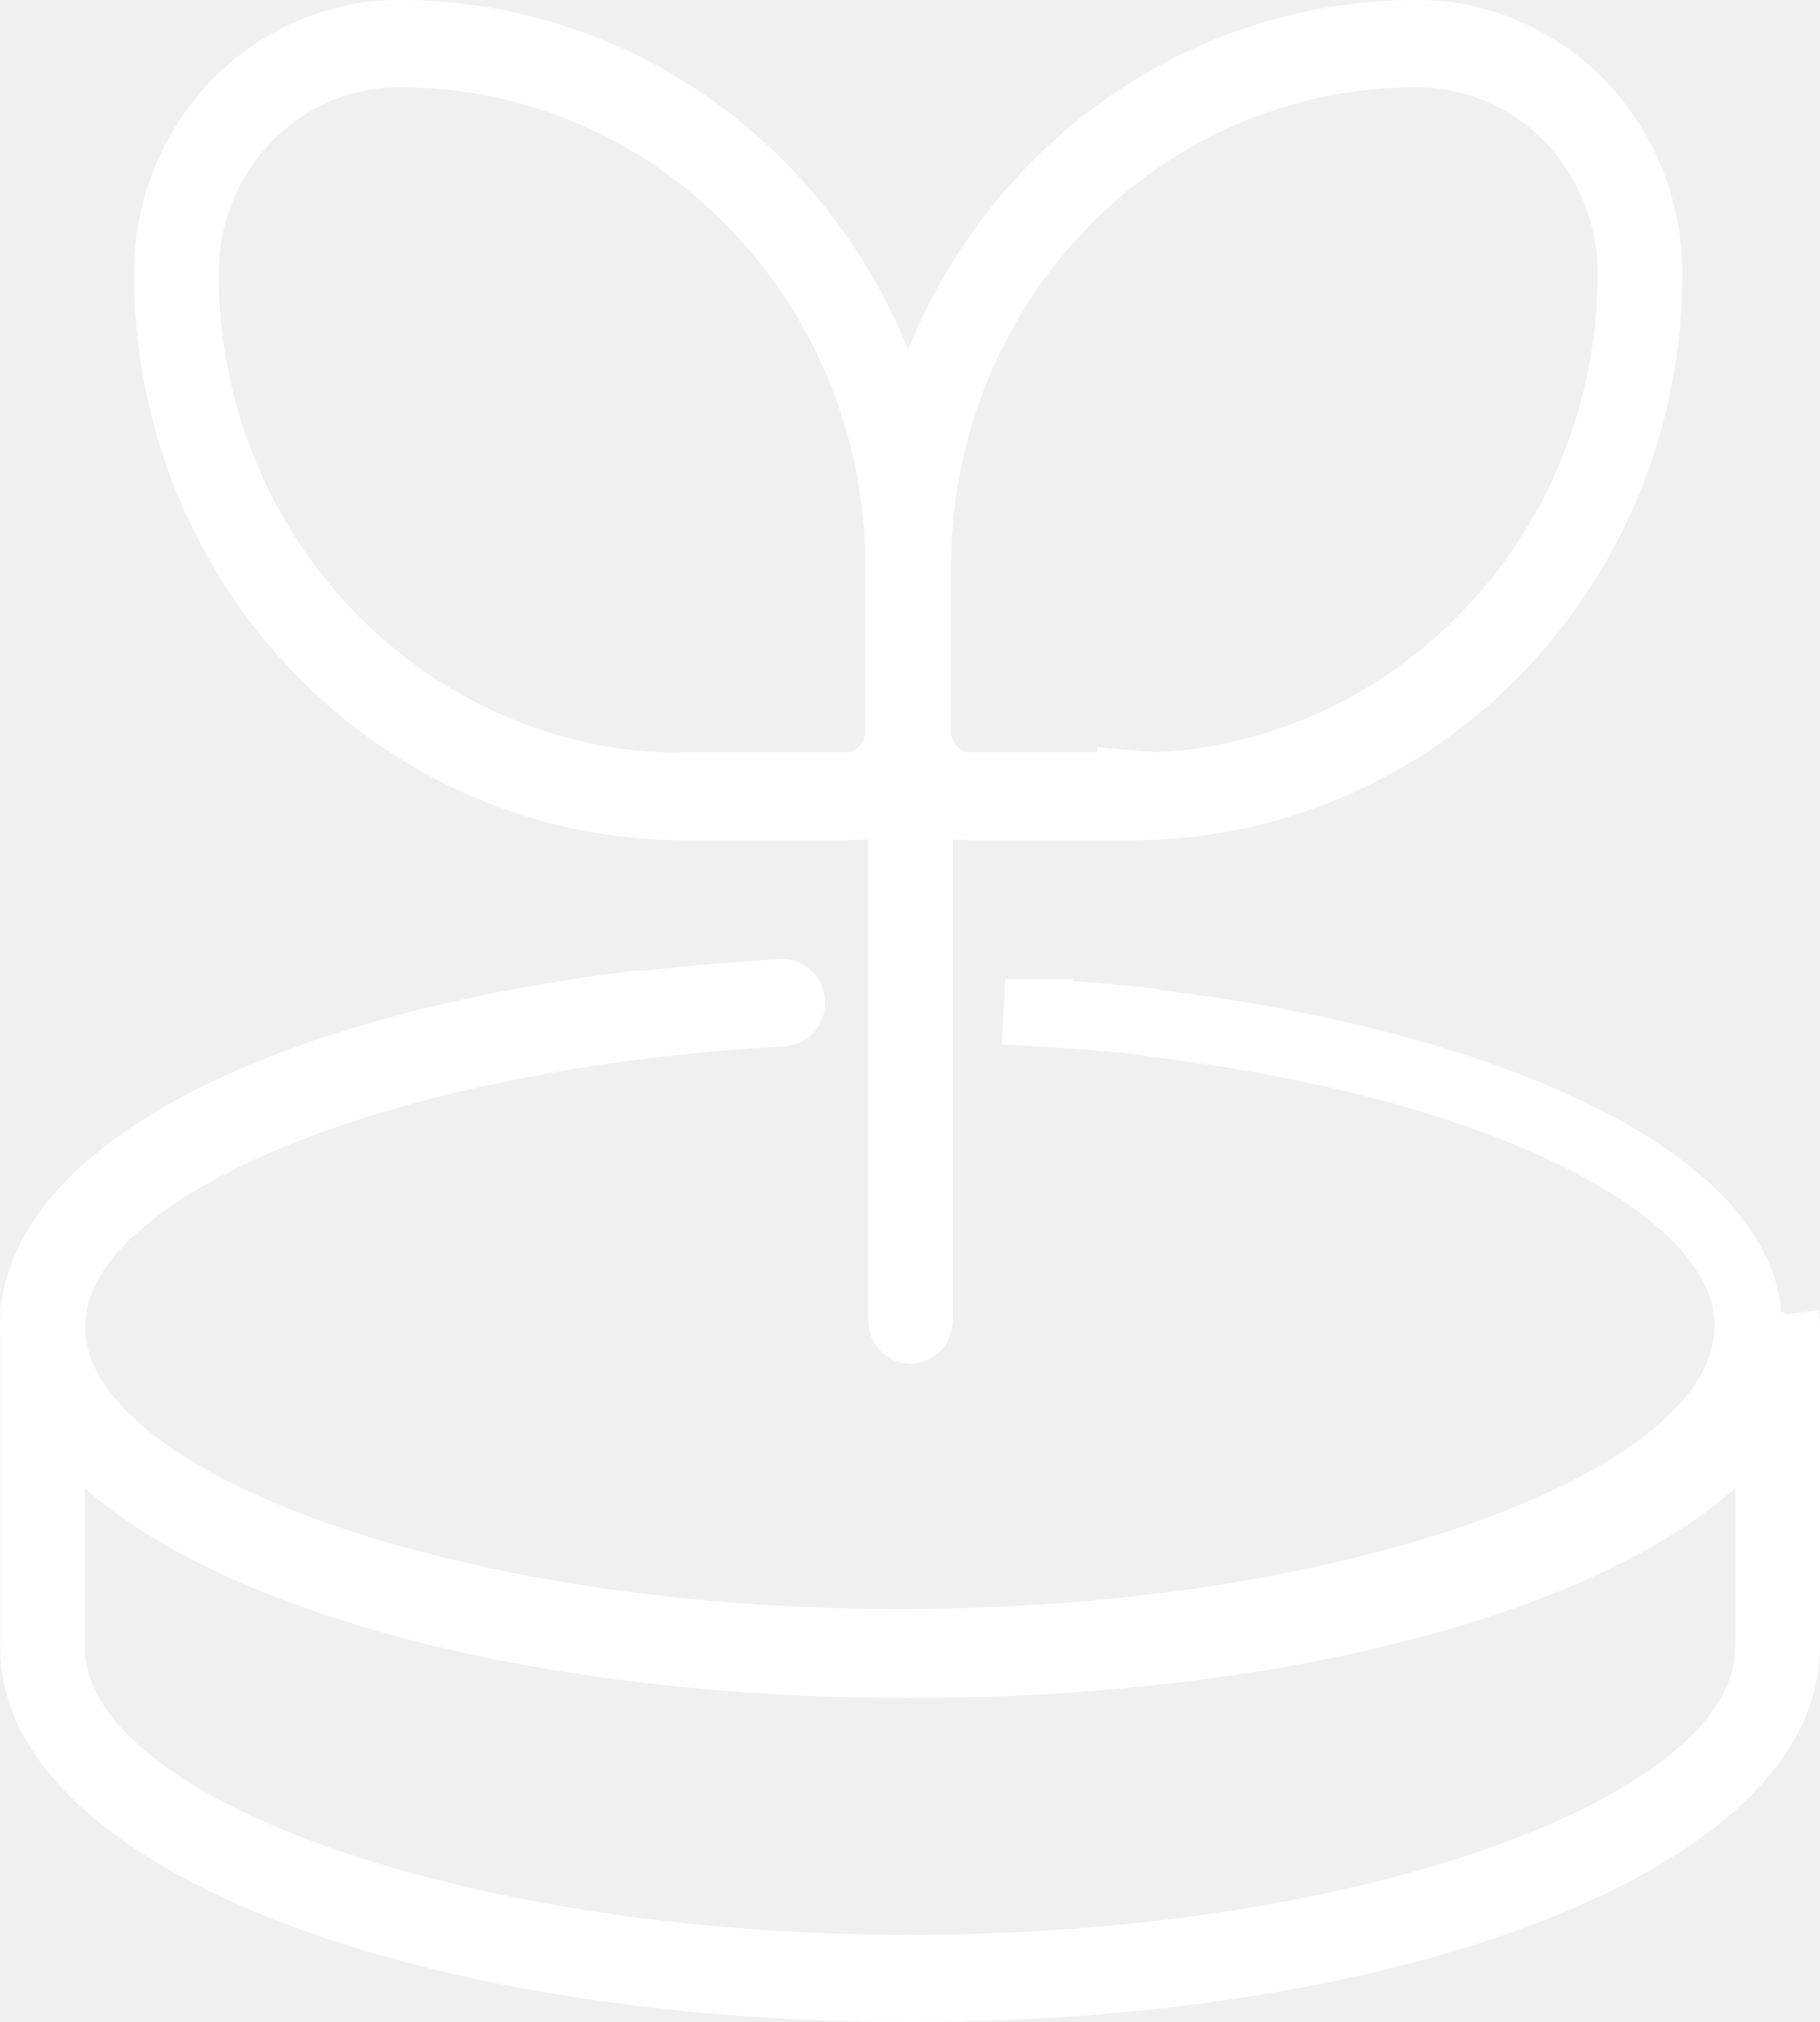
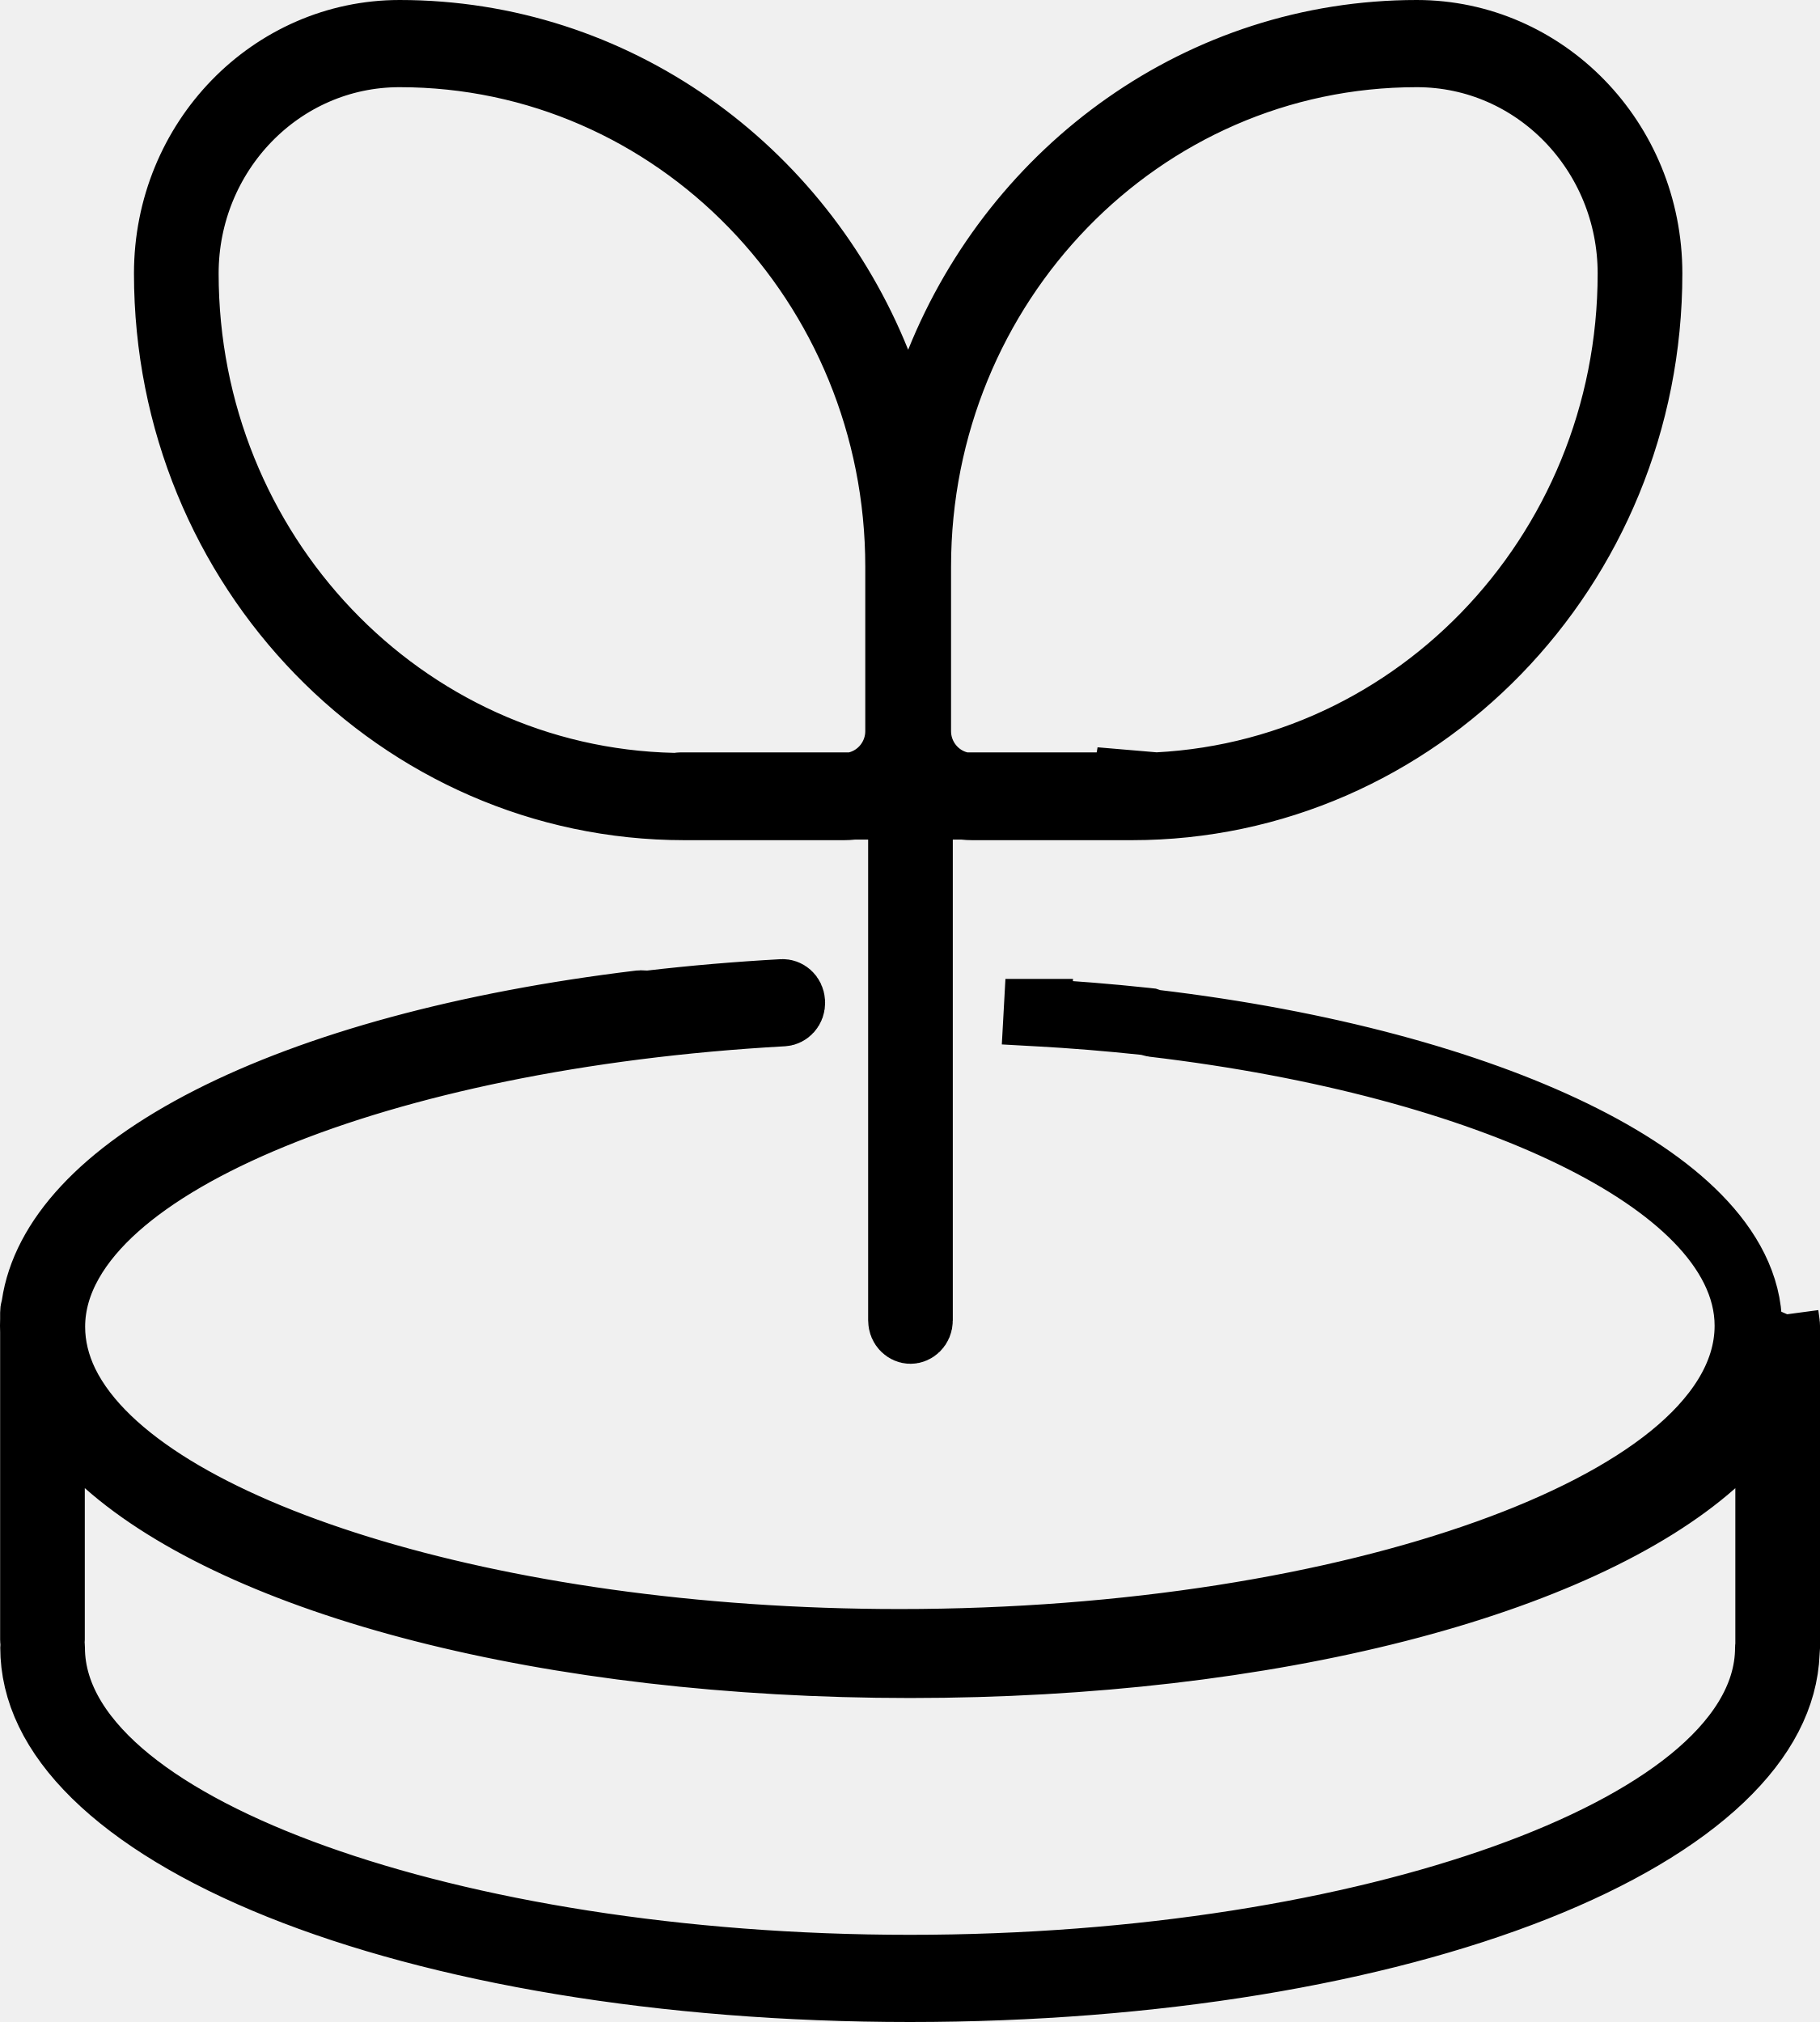
<svg xmlns="http://www.w3.org/2000/svg" width="54" height="60" viewBox="0 0 54 60" fill="none">
-   <path d="M52.973 38.976L52.959 39.008L52.997 39.292C52.999 39.306 53 39.321 53 39.338V48.91C53 48.926 52.999 48.941 52.997 48.956L52.991 49.003L52.989 49.051C52.94 50.313 52.311 51.562 51.049 52.761C49.78 53.966 47.919 55.071 45.553 56.008C40.824 57.879 34.27 59 27 59C19.654 59 13.04 57.856 8.301 55.95C5.93 54.996 4.079 53.871 2.835 52.649C1.6 51.435 1.008 50.172 1.008 48.89C1.008 48.882 1.008 48.873 1.009 48.865L1.015 48.777L1.006 48.689C1.004 48.676 1.004 48.664 1.004 48.651V48.651V39.532V39.513L1.003 39.494C0.999 39.389 0.999 39.285 1.003 39.181L1.004 39.162V39.143V38.95C1.004 38.916 1.008 38.885 1.016 38.858L1.035 38.793L1.045 38.726C1.331 36.792 3.036 34.873 6.238 33.241C9.399 31.63 13.803 30.418 19.005 29.792L19.005 29.792C19.024 29.79 19.043 29.79 19.062 29.792L19.186 29.809L19.31 29.794C20.572 29.647 21.875 29.535 23.213 29.461C23.326 29.455 23.471 29.549 23.481 29.737C23.491 29.928 23.353 30.041 23.238 30.048C17.2 30.383 11.893 31.525 8.063 33.099C6.152 33.884 4.561 34.795 3.43 35.805C2.31 36.805 1.526 38.011 1.526 39.371C1.526 39.956 1.67 40.518 1.924 41.045L1.927 41.051C2.512 42.245 3.666 43.289 5.121 44.181C6.595 45.084 8.472 45.887 10.639 46.558C14.975 47.901 20.578 48.746 26.692 48.746C33.48 48.746 39.642 47.705 44.142 46.093C46.387 45.289 48.268 44.326 49.608 43.24C50.928 42.169 51.873 40.851 51.873 39.338C51.873 38.15 51.266 37.072 50.368 36.154C49.467 35.232 48.196 34.389 46.661 33.643C43.587 32.149 39.281 30.963 34.23 30.364L34.23 30.364C34.214 30.362 34.198 30.359 34.183 30.354L34.079 30.319L33.969 30.307C32.908 30.194 31.844 30.107 30.778 30.048M30.778 30.048C30.779 30.048 30.779 30.048 30.779 30.048L30.723 31.047L30.778 30.048ZM28.27 23.913H27.27V24.913V39.176C27.27 39.366 27.128 39.469 27.014 39.469C26.9 39.469 26.758 39.366 26.758 39.176V24.913V23.913H25.758H25.375H25.321L25.267 23.919C25.194 23.927 25.12 23.931 25.044 23.931H20.305C11.866 23.931 4.975 16.878 4.975 8.115C4.975 4.158 8.083 1 11.855 1C18.224 1 23.706 5.011 26.018 10.752L26.945 13.055L27.873 10.752C30.185 5.011 35.667 1 42.035 1C45.808 1 48.916 4.158 48.916 8.115C48.916 16.878 42.025 23.931 33.586 23.931H28.846H28.846C28.772 23.931 28.698 23.927 28.624 23.919L28.57 23.913H28.516H28.27H28.27ZM24.189 23.326V23.607L25.431 23.296C26.152 23.116 26.673 22.457 26.673 21.697V16.816C26.673 8.433 20.066 1.587 11.855 1.587C8.311 1.587 5.487 4.538 5.487 8.115C5.487 16.388 11.921 23.163 19.982 23.34L20.07 23.342L20.157 23.329C20.169 23.327 20.181 23.326 20.193 23.326H24.189ZM28.459 23.296L28.579 23.326H28.702H33.343C33.356 23.326 33.369 23.327 33.382 23.329L33.551 22.344V23.344H33.551H33.586C41.797 23.344 48.403 16.498 48.403 8.115C48.403 4.538 45.58 1.587 42.035 1.587C33.825 1.587 27.218 8.433 27.218 16.816V21.697C27.218 22.457 27.738 23.116 28.459 23.296ZM52.488 44.16L52.488 41.939L50.825 43.411C48.846 45.162 45.604 46.667 41.445 47.729C37.307 48.787 32.344 49.386 27.003 49.386C21.661 49.386 16.697 48.787 12.558 47.729C8.399 46.666 5.157 45.16 3.179 43.409L1.516 41.937V44.157V48.651C1.516 48.66 1.516 48.668 1.515 48.677L1.509 48.765L1.518 48.853C1.519 48.865 1.52 48.878 1.52 48.891C1.52 50.419 2.472 51.752 3.808 52.837C5.163 53.937 7.066 54.913 9.339 55.727C13.892 57.359 20.13 58.413 27 58.413C33.87 58.413 40.107 57.359 44.661 55.727C46.933 54.913 48.836 53.937 50.191 52.837C51.528 51.752 52.48 50.419 52.48 48.891C52.48 48.877 52.48 48.864 52.482 48.853L52.488 48.798V48.742L52.488 44.16Z" stroke="white" stroke-width="2" />
+   <path d="M52.973 38.976L52.959 39.008L52.997 39.292C52.999 39.306 53 39.321 53 39.338V48.91C53 48.926 52.999 48.941 52.997 48.956L52.991 49.003L52.989 49.051C52.94 50.313 52.311 51.562 51.049 52.761C49.78 53.966 47.919 55.071 45.553 56.008C40.824 57.879 34.27 59 27 59C19.654 59 13.04 57.856 8.301 55.95C5.93 54.996 4.079 53.871 2.835 52.649C1.6 51.435 1.008 50.172 1.008 48.89C1.008 48.882 1.008 48.873 1.009 48.865L1.015 48.777L1.006 48.689C1.004 48.676 1.004 48.664 1.004 48.651V48.651V39.532V39.513L1.003 39.494C0.999 39.389 0.999 39.285 1.003 39.181L1.004 39.162V39.143V38.95C1.004 38.916 1.008 38.885 1.016 38.858L1.035 38.793L1.045 38.726C1.331 36.792 3.036 34.873 6.238 33.241C9.399 31.63 13.803 30.418 19.005 29.792L19.005 29.792C19.024 29.79 19.043 29.79 19.062 29.792L19.186 29.809L19.31 29.794C20.572 29.647 21.875 29.535 23.213 29.461C23.326 29.455 23.471 29.549 23.481 29.737C23.491 29.928 23.353 30.041 23.238 30.048C17.2 30.383 11.893 31.525 8.063 33.099C6.152 33.884 4.561 34.795 3.43 35.805C2.31 36.805 1.526 38.011 1.526 39.371C1.526 39.956 1.67 40.518 1.924 41.045L1.927 41.051C2.512 42.245 3.666 43.289 5.121 44.181C6.595 45.084 8.472 45.887 10.639 46.558C14.975 47.901 20.578 48.746 26.692 48.746C33.48 48.746 39.642 47.705 44.142 46.093C46.387 45.289 48.268 44.326 49.608 43.24C50.928 42.169 51.873 40.851 51.873 39.338C51.873 38.15 51.266 37.072 50.368 36.154C49.467 35.232 48.196 34.389 46.661 33.643C43.587 32.149 39.281 30.963 34.23 30.364L34.23 30.364C34.214 30.362 34.198 30.359 34.183 30.354L34.079 30.319L33.969 30.307C32.908 30.194 31.844 30.107 30.778 30.048M30.778 30.048C30.779 30.048 30.779 30.048 30.779 30.048L30.723 31.047L30.778 30.048ZM28.27 23.913H27.27V24.913V39.176C27.27 39.366 27.128 39.469 27.014 39.469C26.9 39.469 26.758 39.366 26.758 39.176V24.913V23.913H25.758H25.375H25.321L25.267 23.919C25.194 23.927 25.12 23.931 25.044 23.931H20.305C11.866 23.931 4.975 16.878 4.975 8.115C4.975 4.158 8.083 1 11.855 1C18.224 1 23.706 5.011 26.018 10.752L26.945 13.055L27.873 10.752C30.185 5.011 35.667 1 42.035 1C45.808 1 48.916 4.158 48.916 8.115C48.916 16.878 42.025 23.931 33.586 23.931H28.846H28.846C28.772 23.931 28.698 23.927 28.624 23.919L28.57 23.913H28.516H28.27H28.27ZM24.189 23.326V23.607L25.431 23.296C26.152 23.116 26.673 22.457 26.673 21.697V16.816C26.673 8.433 20.066 1.587 11.855 1.587C8.311 1.587 5.487 4.538 5.487 8.115C5.487 16.388 11.921 23.163 19.982 23.34L20.07 23.342L20.157 23.329C20.169 23.327 20.181 23.326 20.193 23.326H24.189ZM28.459 23.296L28.579 23.326H28.702H33.343C33.356 23.326 33.369 23.327 33.382 23.329L33.551 22.344V23.344H33.551H33.586C41.797 23.344 48.403 16.498 48.403 8.115C48.403 4.538 45.58 1.587 42.035 1.587C33.825 1.587 27.218 8.433 27.218 16.816V21.697C27.218 22.457 27.738 23.116 28.459 23.296ZM52.488 44.16L52.488 41.939L50.825 43.411C48.846 45.162 45.604 46.667 41.445 47.729C37.307 48.787 32.344 49.386 27.003 49.386C21.661 49.386 16.697 48.787 12.558 47.729C8.399 46.666 5.157 45.16 3.179 43.409L1.516 41.937V44.157V48.651C1.516 48.66 1.516 48.668 1.515 48.677L1.509 48.765L1.518 48.853C1.519 48.865 1.52 48.878 1.52 48.891C1.52 50.419 2.472 51.752 3.808 52.837C5.163 53.937 7.066 54.913 9.339 55.727C13.892 57.359 20.13 58.413 27 58.413C33.87 58.413 40.107 57.359 44.661 55.727C46.933 54.913 48.836 53.937 50.191 52.837C51.528 51.752 52.48 50.419 52.48 48.891C52.48 48.877 52.48 48.864 52.482 48.853L52.488 48.798V48.742L52.488 44.16Z" stroke="black" stroke-width="2" />
</svg>
